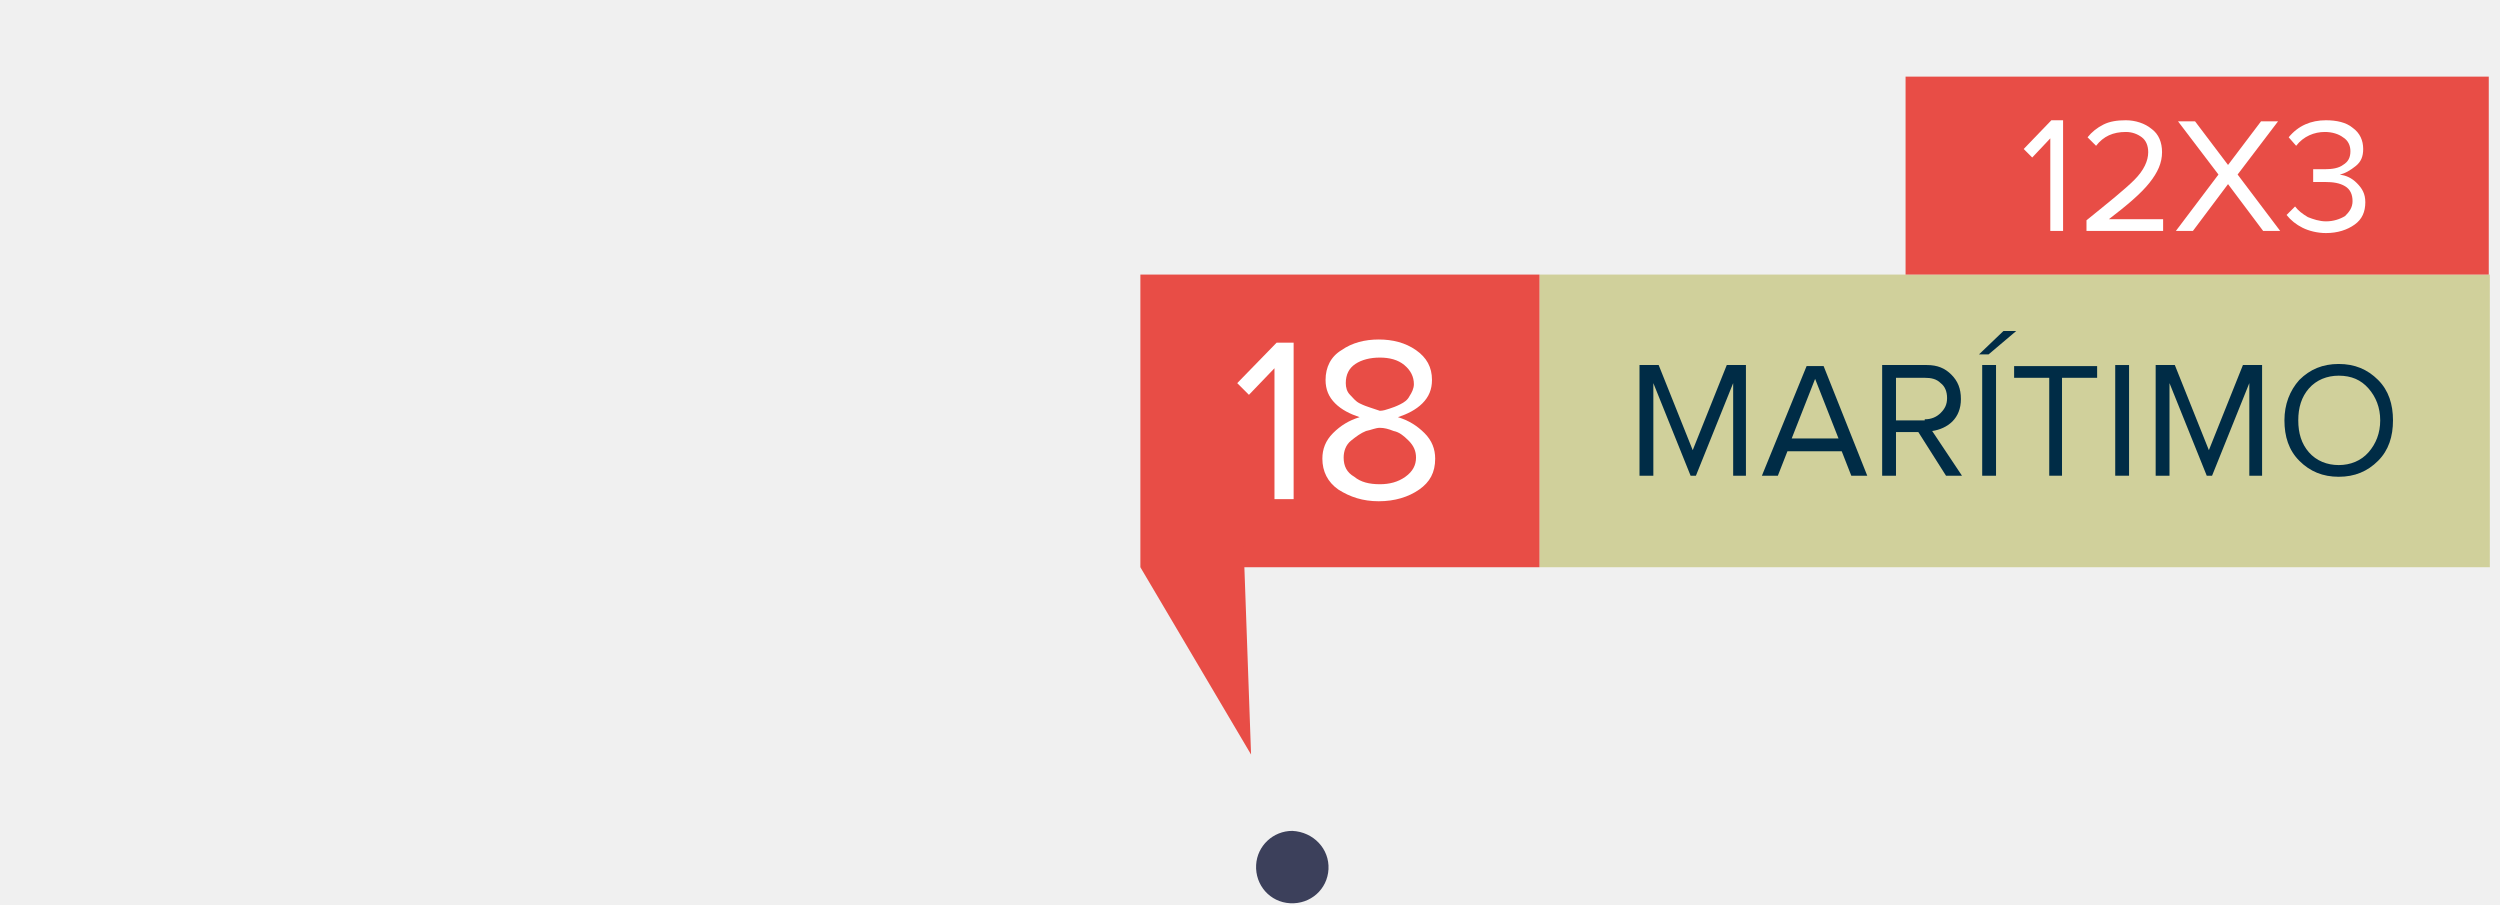
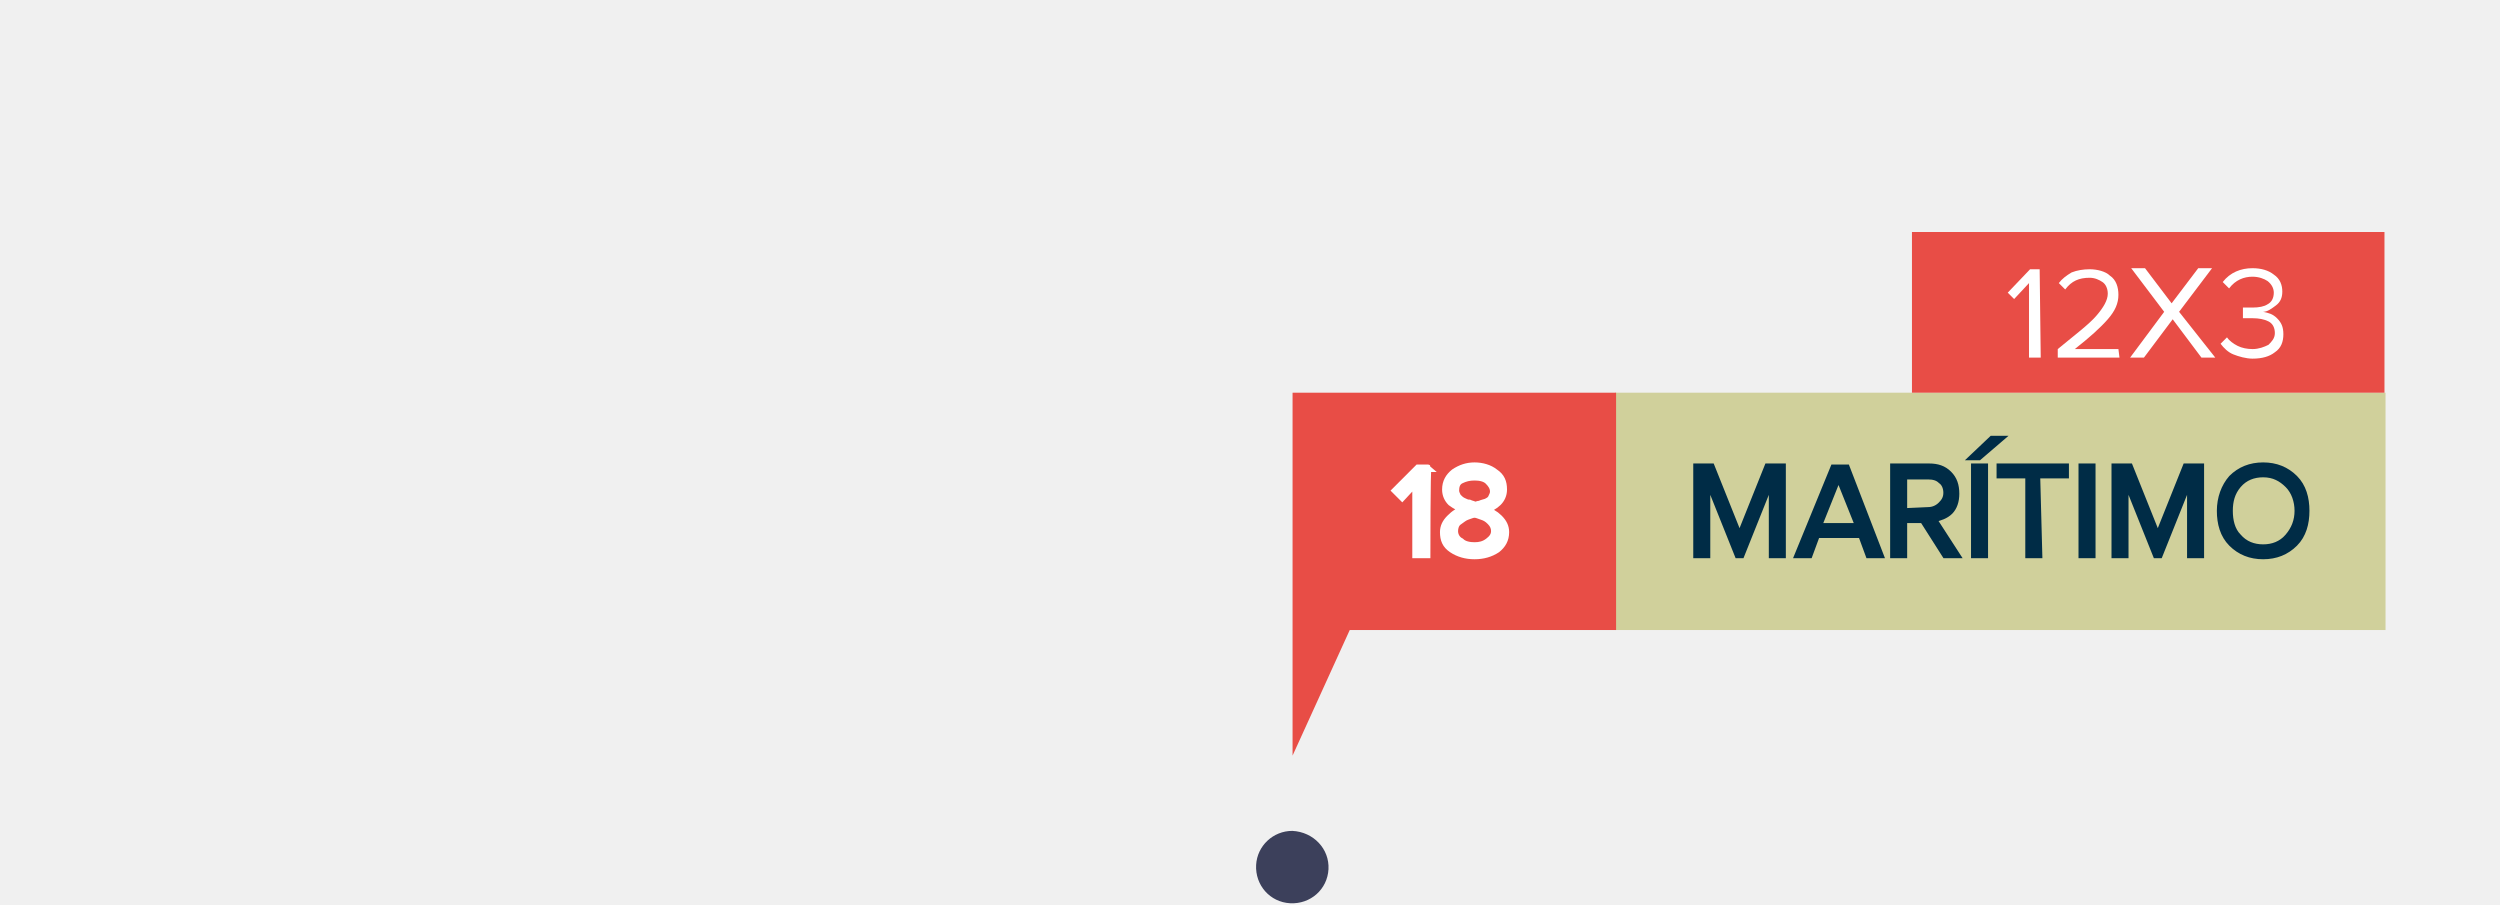
<svg xmlns="http://www.w3.org/2000/svg" version="1.1" id="Layer_1" width="234.814" height="84.965" x="0px" y="0px" viewBox="0 0 234.8 85" style="enable-background:new 0 0 234.8 85;" xml:space="preserve">
  <style type="text/css">
	.st0{opacity:0.92;fill:#2D314E;enable-background:new    ;}
	.st1{fill:none;}
	.st2{fill:#D0D09B;}
	.st3{fill:#E84D46;}
- 	.st4{fill:#FFFFFF;}
- 	.st5{fill:#002C46;}
+ 	.st4{fill:#FFFFFF;stroke:#FFFFFF;stroke-width:0.7;stroke-miterlimit:10;}
+ 	.st5{fill:#FFFFFF;}
+ 	.st6{fill:#002C46;stroke:#002C46;stroke-width:0.5;stroke-miterlimit:10;}
</style>
  <g id="_24_julho_novo" transform="translate(200.275 451.873)">
    <path id="Path_11" class="st0" d="M-75.5-370.2c-0.1,1.9-1.7,3.3-3.6,3.2c-1.9-0.1-3.3-1.7-3.2-3.6c0.1-1.8,1.6-3.2,3.4-3.2   C-76.9-373.7-75.4-372.1-75.5-370.2z" />
  </g>
  <g id="maritimo" transform="translate(-104 -349.572)">
-     <rect id="Rectangle_42" x="104.3" y="378" class="st1" width="96" height="24" />
+     <rect id="Rectangle_42" x="104.4" y="378" class="st1" width="96" height="24" />
  </g>
  <g>
    <g>
-       <rect x="144.6" y="25.8" class="st2" width="89.3" height="27.5" />
+       <rect x="151.7" y="36.9" class="st2" width="72.4" height="22.3" />
    </g>
  </g>
  <g>
-     <rect x="107.1" y="25.8" class="st3" width="37.5" height="27.5" />
+     <rect x="121.4" y="36.9" class="st3" width="30.4" height="22.3" />
  </g>
  <g>
    <g>
-       <rect x="179" y="7.2" class="st3" width="54.8" height="18.6" />
+       <rect x="179.6" y="21.8" class="st3" width="44.4" height="15.1" />
    </g>
  </g>
-   <polygon class="st3" points="107.1,53.3 117.5,70.9 116.8,51.3 " />
+   <polygon class="st3" points="121.4,59.2 121.4,71 127.5,57.6 " />
  <g>
-     <path class="st4" d="M121.5,46.9h-1.8V34.6l-2.4,2.5l-1.1-1.1l3.7-3.8h1.6V46.9z" />
-     <path class="st4" d="M133.3,46c-1,0.7-2.3,1.1-3.8,1.1s-2.7-0.4-3.8-1.1c-1-0.7-1.5-1.7-1.5-2.9c0-0.9,0.3-1.7,1-2.4   c0.7-0.7,1.5-1.2,2.5-1.5c-0.9-0.3-1.7-0.7-2.3-1.3c-0.6-0.6-0.9-1.3-0.9-2.2c0-1.2,0.5-2.2,1.5-2.8c1-0.7,2.2-1,3.5-1   c1.3,0,2.5,0.3,3.5,1c1,0.7,1.5,1.6,1.5,2.8c0,0.9-0.3,1.6-0.9,2.2c-0.6,0.6-1.4,1-2.3,1.3c1,0.3,1.8,0.8,2.5,1.5   c0.7,0.7,1,1.5,1,2.4C134.8,44.4,134.3,45.3,133.3,46z M129.6,45.5c0.9,0,1.7-0.2,2.4-0.7c0.7-0.5,1-1.1,1-1.8   c0-0.6-0.2-1.1-0.7-1.6s-0.9-0.8-1.4-0.9c-0.5-0.2-0.9-0.3-1.3-0.3c-0.4,0-0.8,0.2-1.3,0.3c-0.5,0.2-0.9,0.5-1.4,0.9   c-0.5,0.4-0.7,1-0.7,1.6c0,0.8,0.3,1.4,1,1.8C127.8,45.3,128.6,45.5,129.6,45.5z M129.6,38.6c0.3,0,0.6-0.1,0.9-0.2   c0.3-0.1,0.6-0.2,1-0.4c0.4-0.2,0.7-0.4,0.9-0.8c0.2-0.3,0.4-0.7,0.4-1.1c0-0.7-0.3-1.3-0.9-1.8s-1.4-0.7-2.3-0.7   c-0.9,0-1.7,0.2-2.3,0.6c-0.6,0.4-0.9,1-0.9,1.8c0,0.4,0.1,0.8,0.4,1.1s0.5,0.6,0.9,0.8c0.4,0.2,0.7,0.3,1,0.4   C129,38.4,129.3,38.5,129.6,38.6z" />
+     <path class="st4" d="M134,52.1h-1v-6.8l-1.3,1.4l-0.6-0.6l2.1-2.1h0.9C134,43.9,134,52.1,134,52.1z" />
+     <path class="st4" d="M140.6,51.6c-0.6,0.4-1.3,0.6-2.1,0.6s-1.5-0.2-2.1-0.6c-0.6-0.4-0.8-0.9-0.8-1.6c0-0.5,0.2-0.9,0.6-1.3   c0.4-0.4,0.8-0.7,1.4-0.8c-0.5-0.2-0.9-0.4-1.3-0.7c-0.3-0.3-0.5-0.7-0.5-1.2c0-0.7,0.3-1.2,0.8-1.6c0.6-0.4,1.2-0.6,1.9-0.6   s1.4,0.2,1.9,0.6c0.6,0.4,0.8,0.9,0.8,1.6c0,0.5-0.2,0.9-0.5,1.2c-0.3,0.3-0.8,0.6-1.3,0.7c0.6,0.2,1,0.4,1.4,0.8   c0.4,0.4,0.6,0.8,0.6,1.3C141.4,50.7,141.1,51.2,140.6,51.6z M138.5,51.3c0.5,0,0.9-0.1,1.3-0.4c0.4-0.3,0.6-0.6,0.6-1   c0-0.3-0.1-0.6-0.4-0.9c-0.3-0.3-0.5-0.4-0.8-0.5c-0.3-0.1-0.5-0.2-0.7-0.2s-0.4,0.1-0.7,0.2c-0.3,0.1-0.5,0.3-0.8,0.5   c-0.3,0.2-0.4,0.6-0.4,0.9c0,0.4,0.2,0.8,0.6,1C137.5,51.2,138,51.3,138.5,51.3z M138.5,47.5c0.2,0,0.3-0.1,0.5-0.1   c0.2-0.1,0.3-0.1,0.6-0.2c0.2-0.1,0.4-0.2,0.5-0.4c0.1-0.2,0.2-0.4,0.2-0.6c0-0.4-0.2-0.7-0.5-1c-0.3-0.3-0.8-0.4-1.3-0.4   c-0.5,0-0.9,0.1-1.3,0.3s-0.5,0.6-0.5,1c0,0.2,0.1,0.4,0.2,0.6c0.2,0.2,0.3,0.3,0.5,0.4s0.4,0.2,0.6,0.2   C138.2,47.4,138.4,47.4,138.5,47.5z" />
  </g>
  <g>
-     <path class="st4" d="M193.9,21.7h-1.3V13l-1.7,1.8l-0.8-0.8l2.6-2.7h1.1V21.7z" />
-     <path class="st4" d="M203.1,21.7H196v-1c2.1-1.7,3.6-2.9,4.5-3.8c0.9-0.9,1.3-1.8,1.3-2.6c0-0.6-0.2-1.1-0.6-1.4   c-0.4-0.3-0.9-0.5-1.5-0.5c-1.2,0-2.1,0.4-2.8,1.3l-0.8-0.8c0.4-0.5,0.9-0.9,1.5-1.2c0.6-0.3,1.3-0.4,2.1-0.4   c0.9,0,1.8,0.3,2.4,0.8c0.7,0.5,1,1.3,1,2.2c0,1-0.4,1.9-1.2,2.9s-2.1,2.1-3.8,3.4h5.1V21.7z" />
-     <path class="st4" d="M214.2,21.7h-1.6l-3.3-4.4l-3.3,4.4h-1.6l4-5.3l-3.8-5h1.6l3.1,4.1l3.1-4.1h1.6l-3.8,5L214.2,21.7z" />
-     <path class="st4" d="M218.5,21.9c-0.8,0-1.6-0.2-2.2-0.5c-0.6-0.3-1.1-0.7-1.5-1.2l0.8-0.8c0.3,0.4,0.7,0.7,1.2,1   c0.5,0.2,1.1,0.4,1.7,0.4c0.7,0,1.3-0.2,1.8-0.5c0.4-0.4,0.7-0.8,0.7-1.4c0-0.6-0.2-1.1-0.7-1.4c-0.5-0.3-1.1-0.4-1.9-0.4   c-0.6,0-1,0-1.1,0v-1.2c0.1,0,0.5,0,1.1,0c0.7,0,1.3-0.1,1.7-0.4c0.5-0.3,0.7-0.7,0.7-1.3c0-0.5-0.2-1-0.7-1.3   c-0.4-0.3-1-0.5-1.7-0.5c-1,0-2,0.4-2.7,1.3l-0.7-0.8c0.9-1.1,2.1-1.6,3.5-1.6c1,0,1.9,0.2,2.5,0.7c0.7,0.5,1,1.2,1,2   c0,0.7-0.2,1.2-0.7,1.6c-0.5,0.4-1,0.7-1.5,0.8c0.6,0.1,1.1,0.3,1.6,0.8s0.8,1,0.8,1.8c0,0.9-0.3,1.6-1,2.1   C220.5,21.6,219.6,21.9,218.5,21.9z" />
+     <path class="st5" d="M191.7,33.6h-1.1v-7l-1.4,1.5l-0.6-0.6l2.1-2.2h0.9L191.7,33.6L191.7,33.6z" />
+     <path class="st5" d="M199.1,33.6h-5.8v-0.8c1.7-1.4,2.9-2.3,3.6-3.1s1.1-1.5,1.1-2.1c0-0.5-0.2-0.9-0.5-1.1   c-0.3-0.2-0.7-0.4-1.2-0.4c-1,0-1.7,0.3-2.3,1.1l-0.6-0.6c0.3-0.4,0.7-0.7,1.2-1c0.5-0.2,1.1-0.3,1.7-0.3c0.7,0,1.5,0.2,1.9,0.6   c0.6,0.4,0.8,1.1,0.8,1.8c0,0.8-0.3,1.5-1,2.3s-1.7,1.7-3.1,2.8h4.1L199.1,33.6L199.1,33.6z" />
+     <path class="st5" d="M208.1,33.6h-1.3l-2.7-3.6l-2.7,3.6h-1.3l3.2-4.3l-3.1-4.1h1.3l2.5,3.3l2.5-3.3h1.3l-3.1,4.1L208.1,33.6z" />
+     <path class="st5" d="M211.6,33.7c-0.6,0-1.3-0.2-1.8-0.4c-0.5-0.2-0.9-0.6-1.2-1l0.6-0.6c0.2,0.3,0.6,0.6,1,0.8   c0.4,0.2,0.9,0.3,1.4,0.3c0.6,0,1.1-0.2,1.5-0.4c0.3-0.3,0.6-0.6,0.6-1.1s-0.2-0.9-0.6-1.1c-0.4-0.2-0.9-0.3-1.5-0.3   c-0.5,0-0.8,0-0.9,0v-1c0.1,0,0.4,0,0.9,0c0.6,0,1.1-0.1,1.4-0.3c0.4-0.2,0.6-0.6,0.6-1.1c0-0.4-0.2-0.8-0.6-1.1   c-0.3-0.2-0.8-0.4-1.4-0.4c-0.8,0-1.6,0.3-2.2,1.1l-0.6-0.6c0.7-0.9,1.7-1.3,2.8-1.3c0.8,0,1.5,0.2,2,0.6c0.6,0.4,0.8,1,0.8,1.6   c0,0.6-0.2,1-0.6,1.3c-0.4,0.3-0.8,0.6-1.2,0.6c0.5,0.1,0.9,0.2,1.3,0.6s0.6,0.8,0.6,1.5c0,0.7-0.2,1.3-0.8,1.7   C213.2,33.5,212.5,33.7,211.6,33.7z" />
  </g>
  <g>
-     <path class="st5" d="M164.1,44.7h-1.3V36l-3.5,8.7h-0.5l-3.5-8.7v8.7H154V34.3h1.8l3.2,8l3.2-8h1.8V44.7z" />
-     <path class="st5" d="M175.4,44.7h-1.5l-0.9-2.3h-5.1l-0.9,2.3h-1.5l4.2-10.3h1.6L175.4,44.7z M172.7,41.2l-2.2-5.6l-2.2,5.6H172.7z   " />
-     <path class="st5" d="M184.3,44.7h-1.5l-2.6-4.1h-2.1v4.1h-1.3V34.3h4.2c1,0,1.7,0.3,2.3,0.9s0.9,1.3,0.9,2.3c0,0.9-0.3,1.6-0.8,2.1   c-0.5,0.5-1.2,0.8-1.9,0.9L184.3,44.7z M180.8,39.4c0.6,0,1.1-0.2,1.5-0.6c0.4-0.4,0.6-0.8,0.6-1.4c0-0.6-0.2-1.1-0.6-1.4   c-0.4-0.4-0.9-0.5-1.5-0.5h-2.7v4H180.8z" />
-     <path class="st5" d="M189.4,31.1l-2.6,2.2h-0.9l2.3-2.2H189.4z M187.5,44.7h-1.3V34.3h1.3V44.7z" />
-     <path class="st5" d="M193.8,44.7h-1.3v-9.2h-3.3v-1.1h7.8v1.1h-3.3V44.7z" />
-     <path class="st5" d="M200,44.7h-1.3V34.3h1.3V44.7z" />
-     <path class="st5" d="M212.6,44.7h-1.3V36l-3.5,8.7h-0.5l-3.5-8.7v8.7h-1.3V34.3h1.8l3.2,8l3.2-8h1.8V44.7z" />
-     <path class="st5" d="M223.4,43.3c-1,1-2.2,1.5-3.7,1.5s-2.7-0.5-3.7-1.5c-1-1-1.4-2.3-1.4-3.8s0.5-2.8,1.4-3.8c1-1,2.2-1.5,3.7-1.5   s2.7,0.5,3.7,1.5c1,1,1.4,2.3,1.4,3.8S224.4,42.3,223.4,43.3z M219.7,43.7c1.1,0,2.1-0.4,2.8-1.2c0.7-0.8,1.1-1.8,1.1-3   c0-1.2-0.4-2.2-1.1-3c-0.7-0.8-1.6-1.2-2.8-1.2c-1.1,0-2.1,0.4-2.8,1.2c-0.7,0.8-1,1.8-1,3c0,1.2,0.3,2.2,1,3   C217.6,43.3,218.6,43.7,219.7,43.7z" />
+     <path class="st6" d="M167.5,52.2h-1.1v-7l-2.8,7h-0.4l-2.8-7v7h-1.1v-8.4h1.5l2.6,6.5l2.6-6.5h1.5L167.5,52.2L167.5,52.2z" />
+     <path class="st6" d="M176.7,52.2h-1.2l-0.7-1.9h-4.1l-0.7,1.9h-1.2l3.4-8.3h1.3L176.7,52.2z M174.5,49.4l-1.8-4.5l-1.8,4.5H174.5z" />
+     <path class="st6" d="M183.9,52.2h-1.2l-2.1-3.3h-1.7v3.3h-1.1v-8.4h3.4c0.8,0,1.4,0.2,1.9,0.7c0.5,0.5,0.7,1.1,0.7,1.9   c0,0.7-0.2,1.3-0.6,1.7c-0.4,0.4-1,0.6-1.5,0.7L183.9,52.2z M181.1,47.9c0.5,0,0.9-0.2,1.2-0.5c0.3-0.3,0.5-0.6,0.5-1.1   c0-0.5-0.2-0.9-0.5-1.1c-0.3-0.3-0.7-0.4-1.2-0.4h-2.2V48L181.1,47.9L181.1,47.9z" />
+     <path class="st6" d="M188,41.2l-2.1,1.8h-0.7l1.9-1.8C187.1,41.2,188,41.2,188,41.2z M186.5,52.2h-1.1v-8.4h1.1V52.2z" />
+     <path class="st6" d="M191.6,52.2h-1.1v-7.5h-2.7v-0.9h6.3v0.9h-2.7L191.6,52.2L191.6,52.2z" />
+     <path class="st6" d="M196.6,52.2h-1.1v-8.4h1.1V52.2z" />
+     <path class="st6" d="M206.8,52.2h-1.1v-7l-2.8,7h-0.4l-2.8-7v7h-1.1v-8.4h1.5l2.6,6.5l2.6-6.5h1.5L206.8,52.2L206.8,52.2z" />
+     <path class="st6" d="M215.6,51.1c-0.8,0.8-1.8,1.2-3,1.2c-1.2,0-2.2-0.4-3-1.2s-1.1-1.9-1.1-3.1c0-1.2,0.4-2.3,1.1-3.1   c0.8-0.8,1.8-1.2,3-1.2c1.2,0,2.2,0.4,3,1.2s1.1,1.9,1.1,3.1C216.7,49.2,216.4,50.3,215.6,51.1z M212.6,51.4c0.9,0,1.7-0.3,2.3-1   s0.9-1.5,0.9-2.4s-0.3-1.8-0.9-2.4c-0.6-0.6-1.3-1-2.3-1c-0.9,0-1.7,0.3-2.3,1s-0.8,1.5-0.8,2.4s0.2,1.8,0.8,2.4   C210.9,51.1,211.7,51.4,212.6,51.4z" />
  </g>
</svg>
